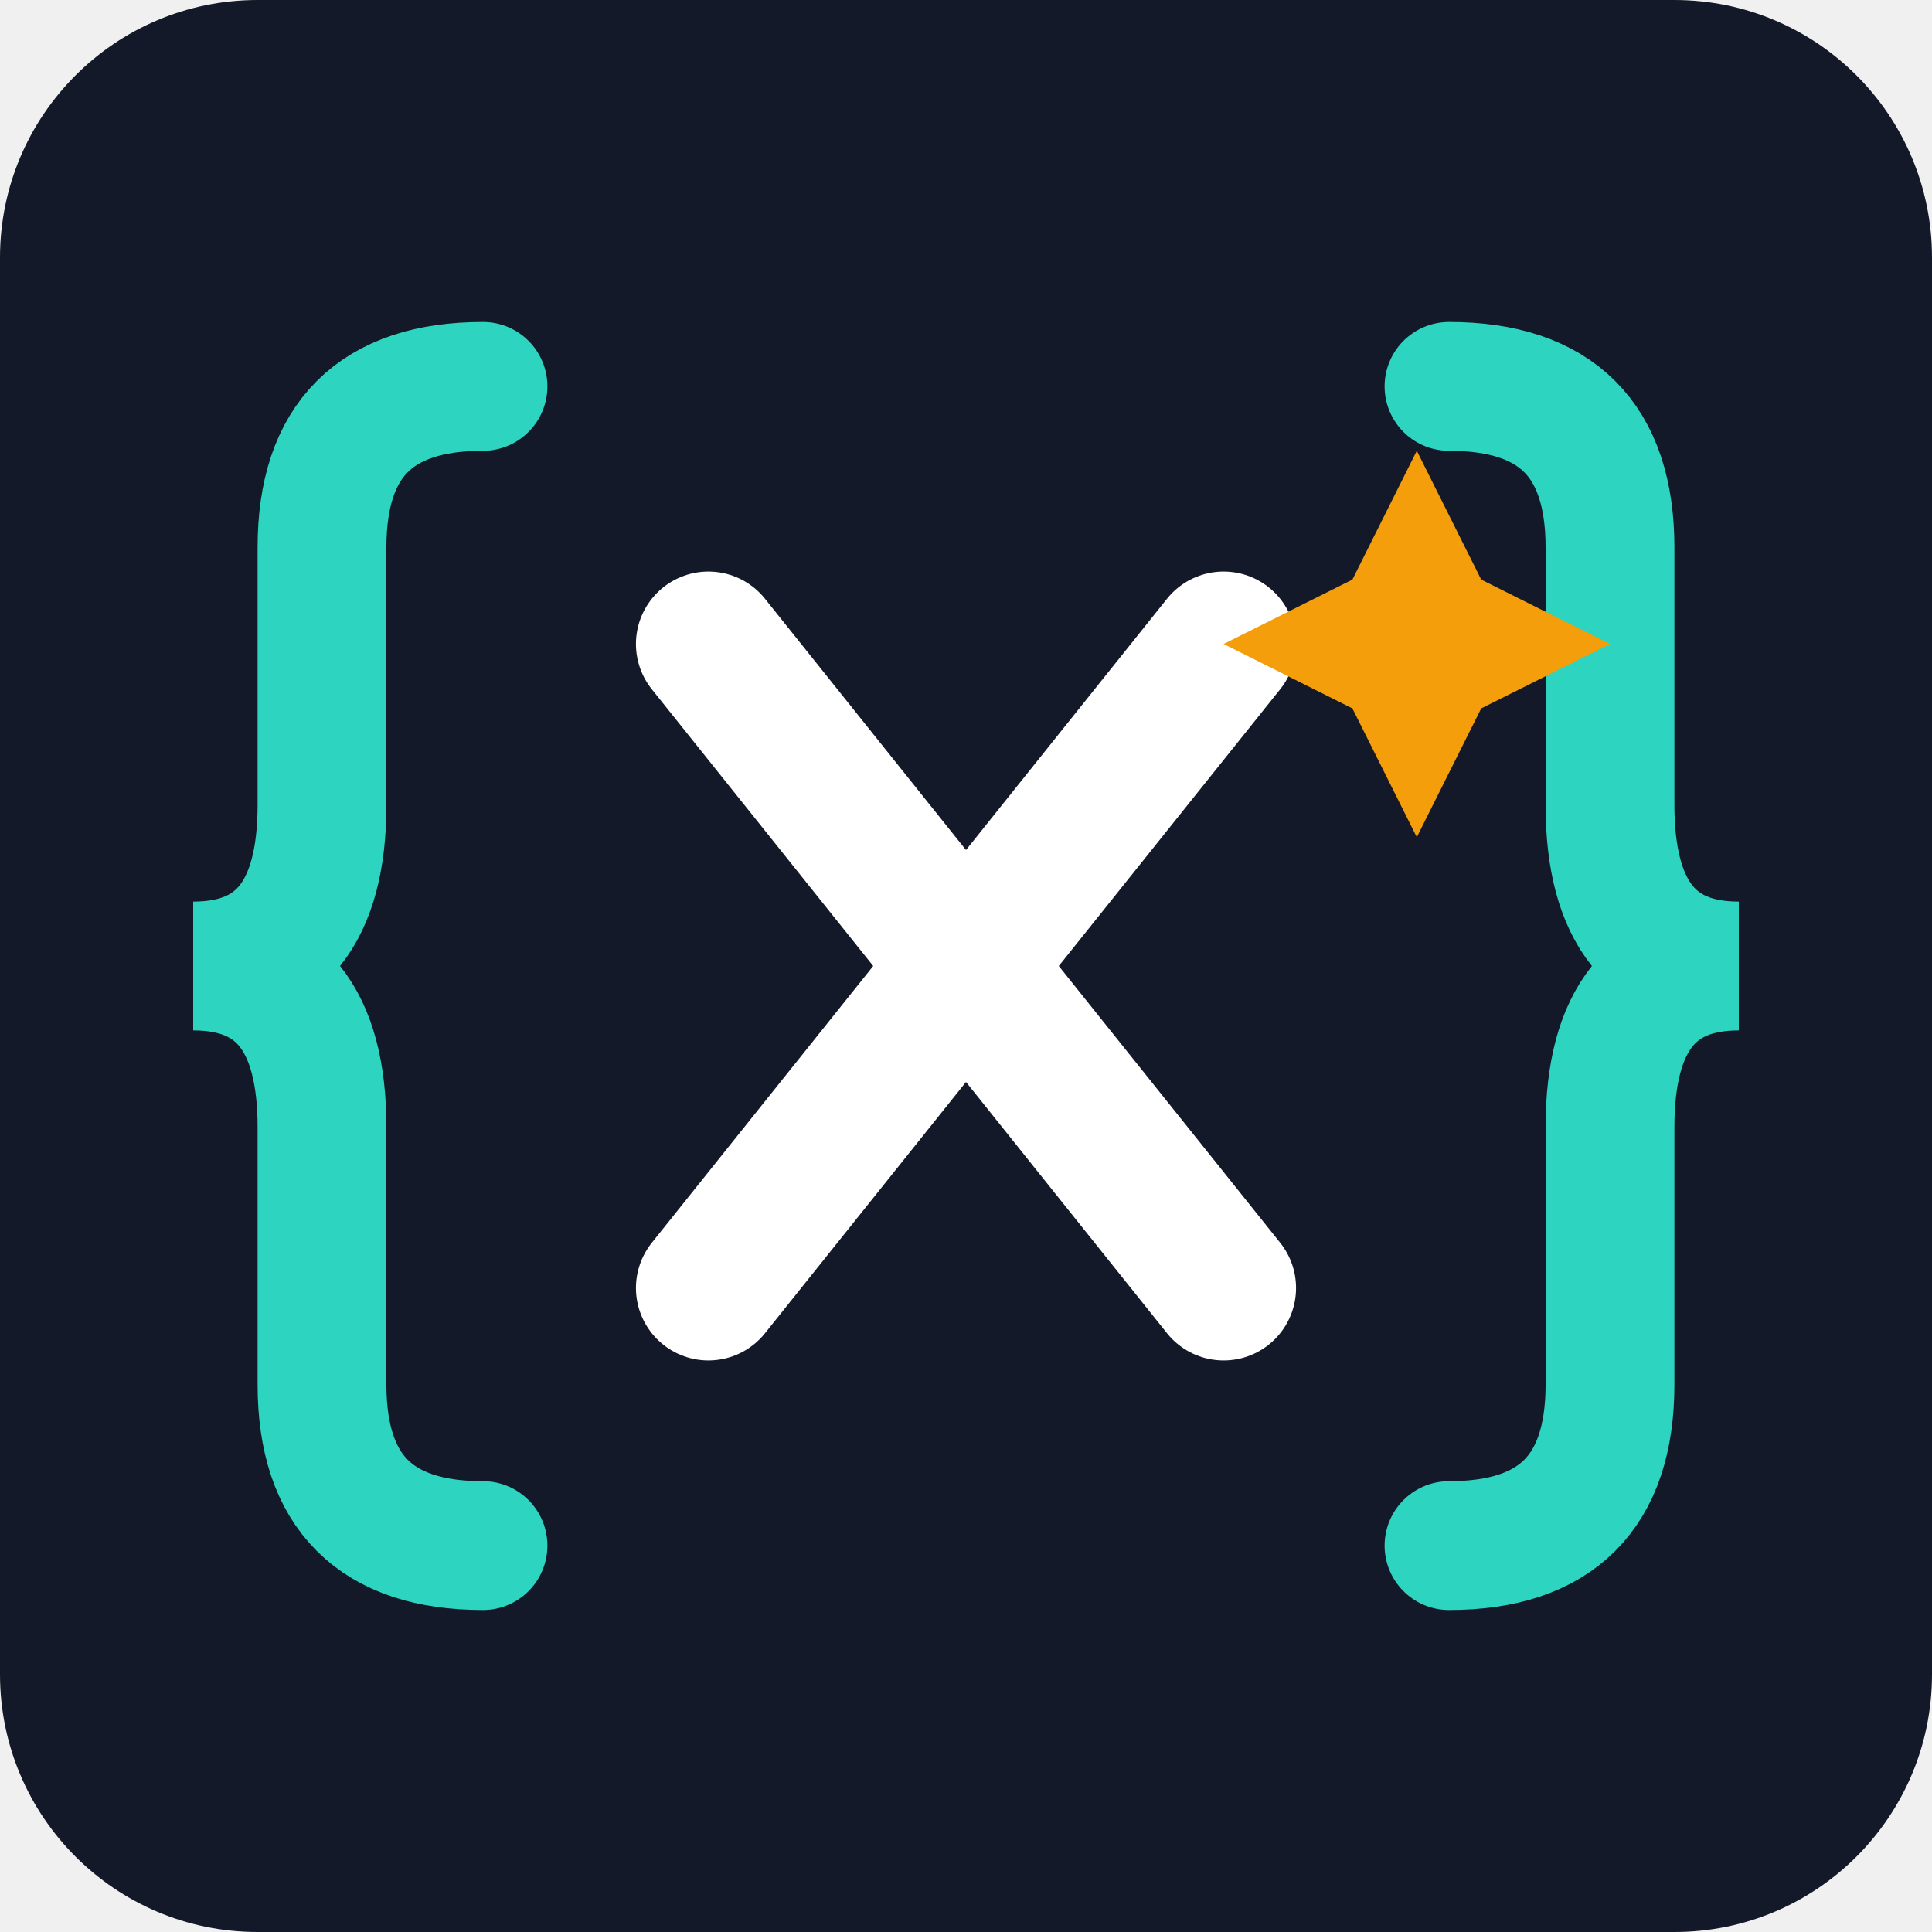
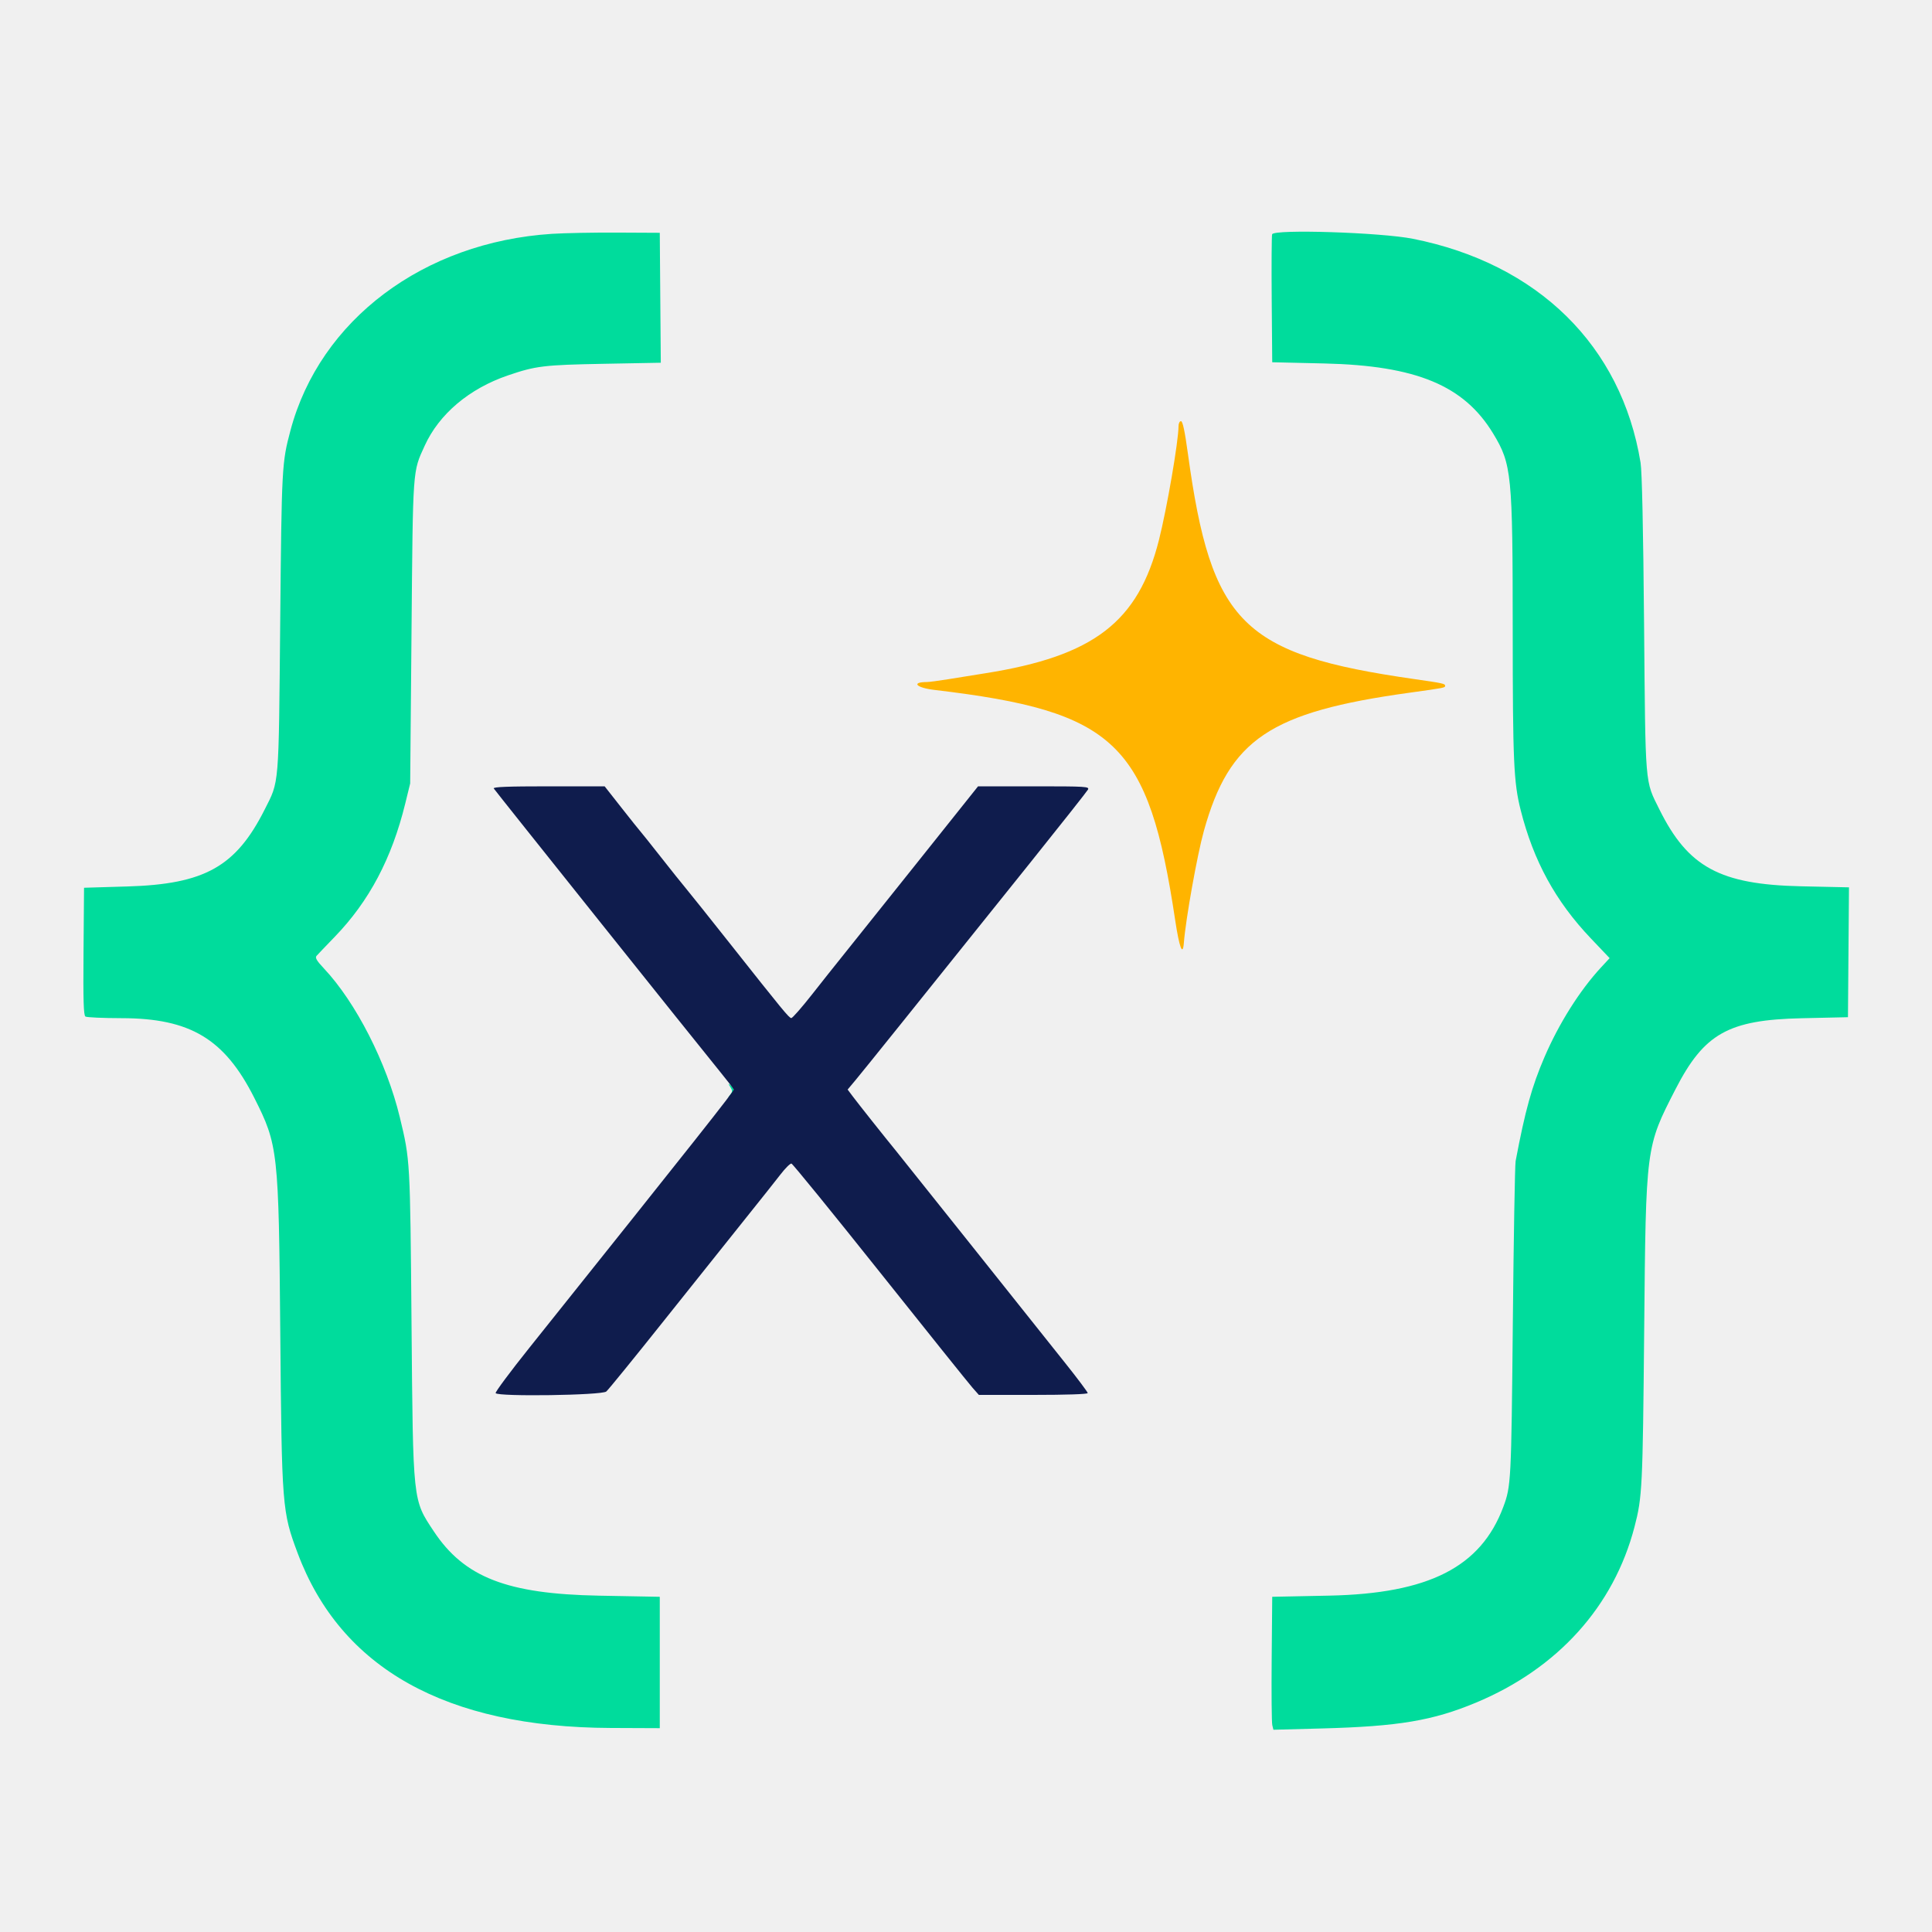
- <svg xmlns="http://www.w3.org/2000/svg" viewBox="0 0 60 60" width="60" height="60">
-   <rect x="0" y="0" width="60" height="60" rx="8" ry="8" fill="#131929" />
-   <path d="M15 12 Q10 12 10 17 L10 25 Q10 30 6 30 Q10 30 10 35 L10 43 Q10 48 15 48" stroke="#2dd4bf" stroke-width="4" fill="none" stroke-linecap="round" />
-   <path d="M45 12 Q50 12 50 17 L50 25 Q50 30 54 30 Q50 30 50 35 L50 43 Q50 48 45 48" stroke="#2dd4bf" stroke-width="4" fill="none" stroke-linecap="round" />
-   <path d="M22 20 L38 40 M38 20 L22 40" stroke="#ffffff" stroke-width="4.5" stroke-linecap="round" />
-   <path d="M42 18 L44 14 L46 18 L50 20 L46 22 L44 26 L42 22 L38 20 Z" fill="#f59e0b" />
+ <svg xmlns="http://www.w3.org/2000/svg" id="svg" version="1.1" width="400" height="400" viewBox="0, 0, 400,400">
+   <g id="svgg">
+     <path id="path0" d="M114.306 48.412 C 87.701 50.111,66.237 66.237,60.142 89.104 C 58.355 95.811,58.316 96.530,58.014 128.800 C 57.690 163.352,57.837 161.580,54.794 167.614 C 48.834 179.436,42.377 183.055,26.400 183.532 L 17.400 183.800 17.294 196.973 C 17.212 207.245,17.300 210.217,17.694 210.467 C 17.972 210.643,21.350 210.794,25.200 210.801 C 39.396 210.827,46.491 215.090,52.642 227.287 C 57.576 237.071,57.706 238.244,58.027 275.800 C 58.336 312.037,58.409 312.964,61.623 321.553 C 70.557 345.432,92.355 357.615,126.400 357.757 L 136.600 357.800 136.600 344.200 L 136.600 330.600 124.000 330.365 C 104.968 330.011,96.132 326.570,89.819 317.054 C 85.438 310.451,85.520 311.215,85.204 274.200 C 84.913 240.076,84.920 240.208,82.779 231.324 C 80.059 220.037,73.691 207.549,67.064 200.505 C 65.569 198.915,65.200 198.288,65.534 197.905 C 65.776 197.627,67.473 195.849,69.307 193.954 C 76.424 186.596,81.112 177.739,83.893 166.400 L 84.923 162.200 85.200 130.800 C 85.502 96.518,85.410 97.813,87.932 92.275 C 90.919 85.714,97.156 80.450,105.182 77.716 C 110.936 75.755,112.601 75.553,124.905 75.323 L 136.811 75.100 136.705 61.650 L 136.600 48.200 127.800 48.156 C 122.960 48.132,116.888 48.247,114.306 48.412 M263.382 48.503 C 263.276 48.780,263.236 54.855,263.294 62.003 L 263.400 75.000 274.200 75.251 C 293.224 75.694,303.119 79.806,309.151 89.774 C 312.988 96.115,313.184 98.108,313.193 130.716 C 313.200 157.593,313.397 162.012,314.837 167.712 C 317.506 178.276,322.055 186.594,329.373 194.290 L 333.257 198.374 331.485 200.287 C 327.086 205.039,322.771 211.878,319.771 218.851 C 317.149 224.946,315.768 229.922,313.792 240.400 C 313.646 241.170,313.386 256.290,313.214 274.000 C 312.894 306.797,312.846 307.708,311.232 312.022 C 306.583 324.449,295.802 329.935,275.200 330.358 L 263.400 330.600 263.288 343.400 C 263.227 350.440,263.282 356.634,263.412 357.163 L 263.647 358.127 273.724 357.857 C 289.544 357.434,296.625 356.247,305.570 352.518 C 322.502 345.460,334.110 332.598,338.402 316.138 C 340.015 309.949,340.105 308.124,340.410 275.400 C 340.765 237.244,340.729 237.523,346.890 225.522 C 352.814 213.982,357.832 211.156,373.000 210.815 L 382.600 210.600 382.705 197.158 L 382.811 183.715 372.905 183.498 C 356.103 183.129,349.496 179.546,343.562 167.586 C 340.537 161.489,340.685 163.282,340.387 129.200 C 340.215 109.421,339.958 97.610,339.663 95.800 C 335.708 71.587,318.419 54.584,292.519 49.436 C 285.905 48.121,263.800 47.414,263.382 48.503 M151.212 225.068 C 151.669 225.802,151.663 226.048,151.176 226.668 C 150.648 227.339,150.659 227.354,151.300 226.851 C 152.179 226.162,152.191 225.455,151.336 224.749 C 150.730 224.249,150.719 224.277,151.212 225.068 " stroke="none" fill="#00DC9C" fill-rule="evenodd" />
+     <path id="path2" d="M102.228 163.245 C 102.537 163.745,144.487 216.255,148.936 221.712 C 150.511 223.643,151.853 225.378,151.919 225.567 C 152.021 225.866,144.438 235.449,109.529 279.132 C 105.604 284.044,102.494 288.229,102.619 288.432 C 103.093 289.197,124.612 288.886,125.524 288.100 C 125.971 287.715,131.353 281.100,137.484 273.400 C 143.615 265.700,151.144 256.269,154.216 252.441 C 157.287 248.614,160.610 244.431,161.600 243.146 C 162.590 241.861,163.608 240.853,163.862 240.905 C 164.115 240.957,172.353 251.080,182.168 263.400 C 191.982 275.720,200.608 286.475,201.337 287.300 L 202.662 288.800 213.931 288.800 C 220.760 288.800,225.200 288.651,225.200 288.421 C 225.200 288.213,223.073 285.378,220.474 282.121 C 217.875 278.864,209.297 268.100,201.414 258.200 C 193.530 248.300,186.418 239.390,185.609 238.400 C 183.156 235.398,177.832 228.695,176.626 227.091 L 175.491 225.581 177.075 223.691 C 178.610 221.859,189.369 208.470,213.307 178.600 C 219.655 170.680,225.023 163.885,225.238 163.500 C 225.606 162.840,224.959 162.800,214.061 162.800 L 202.495 162.800 189.347 179.282 C 182.116 188.347,175.247 196.942,174.082 198.382 C 172.917 199.822,170.231 203.205,168.113 205.900 C 165.995 208.595,164.068 210.791,163.831 210.781 C 163.363 210.760,162.201 209.348,151.008 195.200 C 146.918 190.030,142.893 184.990,142.064 184.000 C 141.235 183.010,138.860 180.040,136.786 177.400 C 134.713 174.760,132.832 172.403,132.608 172.162 C 132.384 171.921,130.622 169.716,128.692 167.262 L 125.185 162.800 113.569 162.800 C 105.146 162.800,102.028 162.922,102.228 163.245 " stroke="none" fill="#0F1C4D" fill-rule="evenodd" />
+     <path id="path3" d="M244.000 88.248 C 244.000 91.323,241.601 105.263,239.948 111.800 C 235.652 128.783,226.466 135.833,204.000 139.392 C 201.690 139.758,198.225 140.314,196.300 140.628 C 194.375 140.943,192.395 141.203,191.900 141.206 C 188.573 141.229,189.690 142.393,193.468 142.841 C 231.033 147.294,237.784 153.752,243.311 190.517 C 244.170 196.236,244.885 198.100,245.107 195.200 C 245.479 190.344,247.874 176.957,249.258 172.000 C 254.547 153.056,262.950 147.412,291.800 143.422 C 299.065 142.417,299.200 142.391,299.200 141.989 C 299.200 141.544,298.766 141.449,292.800 140.594 C 257.156 135.481,250.781 129.129,245.939 93.900 C 245.296 89.227,244.864 87.200,244.509 87.200 C 244.227 87.200,244.000 87.667,244.000 88.248 " stroke="none" fill="#ffb400" fill-rule="evenodd" />
+   </g>
</svg>
